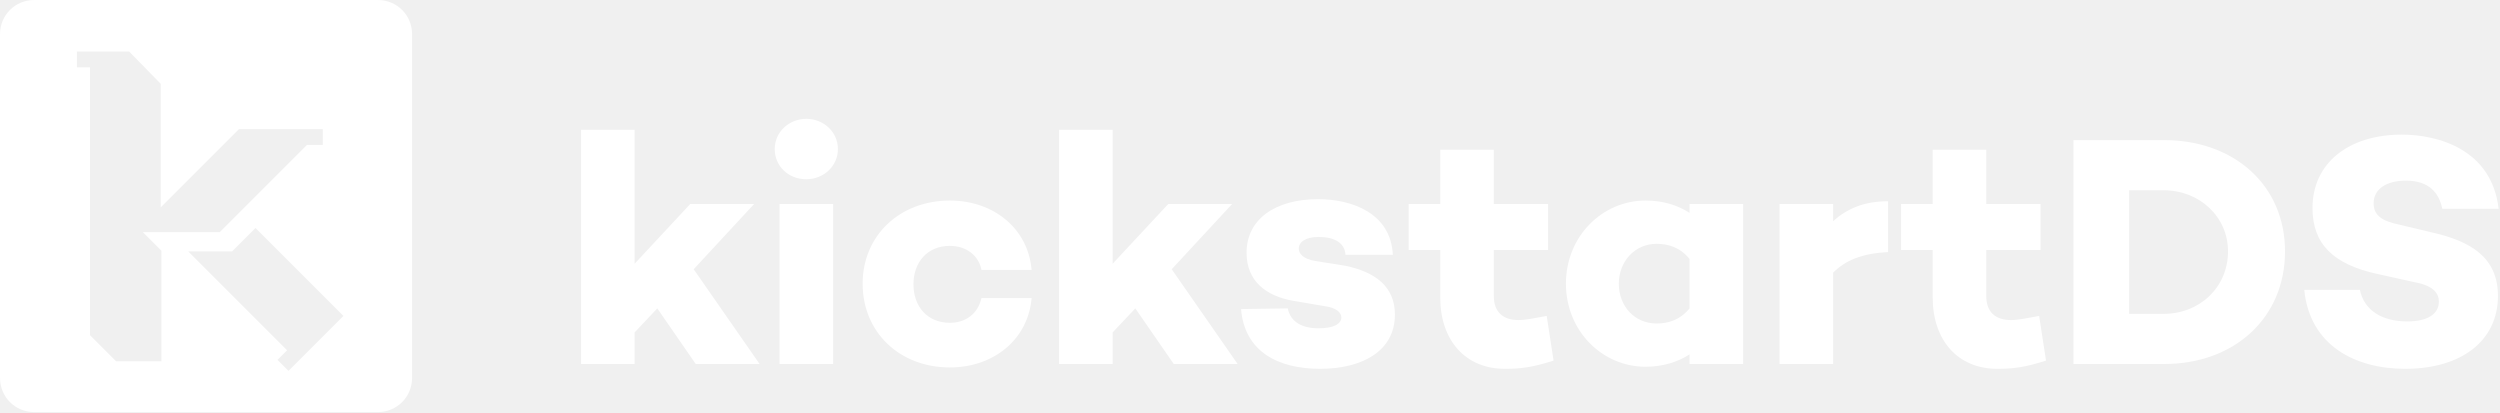
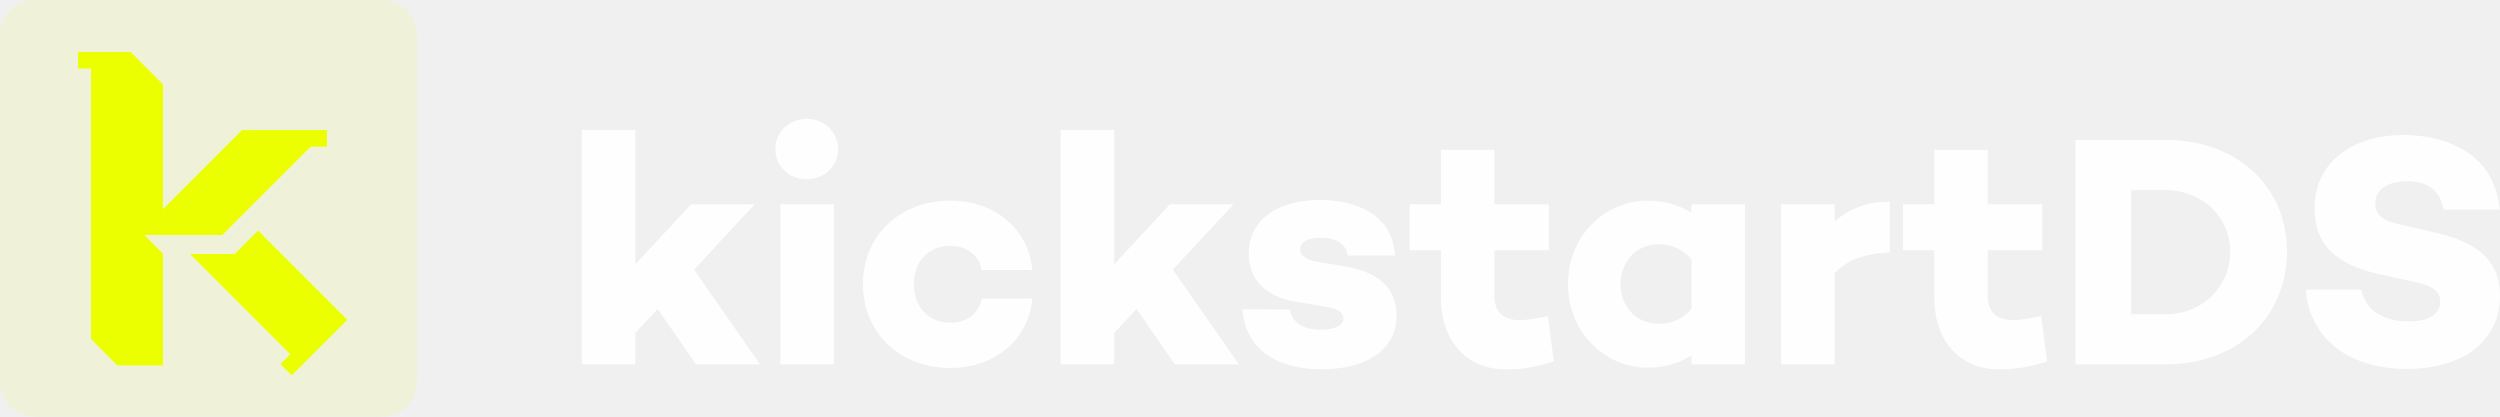
- <svg xmlns="http://www.w3.org/2000/svg" version="1.1" id="Ebene_1" x="0px" y="0px" viewBox="0 0 364 60" style="enable-background:new 0 0 364 60;" xml:space="preserve">
-   <style type="text/css">
- 	.st0{fill:#FFFFFF;}
- </style>
-   <path class="st0" d="M95.7,44.9l5.6,8.1h9.3L101,39.2l8.8-9.5h-9.3l-8.1,8.7V18.9h-7.8V53h7.8v-4.6L95.7,44.9z" />
-   <path class="st0" d="M117.4,26.1c2.5,0,4.6-1.9,4.6-4.4c0-2.5-2.1-4.4-4.6-4.4c-2.5,0-4.6,1.9-4.6,4.4  C112.8,24.2,114.8,26.1,117.4,26.1z M121.3,29.7h-7.8V53h7.8V29.7z" />
-   <path class="st0" d="M138.3,47c-3.3,0-5.3-2.4-5.3-5.6c0-3.2,2-5.6,5.3-5.6c2.4,0,4.2,1.4,4.6,3.5h7.3c-0.5-6-5.5-10.1-11.9-10.1  c-7.3,0-12.7,5.1-12.7,12.1c0,7.1,5.4,12.2,12.7,12.2c6.4,0,11.4-4.1,11.9-10.1h-7.3C142.4,45.6,140.7,47,138.3,47z" />
-   <path class="st0" d="M165.3,44.9l5.6,8.1h9.3l-9.6-13.8l8.8-9.5h-9.3l-8.1,8.7V18.9h-7.8V53h7.8v-4.6L165.3,44.9z" />
-   <path class="st0" d="M180.7,45c0.5,6.2,5.4,8.7,11.5,8.7c6,0,10.9-2.5,10.9-7.9c0-4.1-2.9-6.2-7.2-7.1l-4.4-0.7  c-1.8-0.3-2.4-1.1-2.4-1.8c0-0.9,0.9-1.7,2.9-1.7c2.2,0,3.8,0.8,3.9,2.6h6.9c-0.3-6.1-6-8.1-10.9-8.1c-6.2,0-10.4,2.9-10.4,7.8  c0,4.1,2.8,6.3,6.8,7l4.7,0.8c1.5,0.2,2.3,0.9,2.3,1.6c0,1-1.2,1.6-3.3,1.6c-2.4,0-4.1-0.9-4.5-2.9L180.7,45z" />
-   <path class="st0" d="M225.2,46c-1.7,0.3-3,0.6-4.1,0.6c-2.3,0-3.6-1.2-3.6-3.5v-6.7h7.9v-6.7h-7.9v-7.9h-7.8v7.9h-4.6v6.7h4.6v6.9  c0,6.3,3.7,10.4,9.4,10.4c2.3,0,4-0.2,7.1-1.2L225.2,46z" />
-   <path class="st0" d="M253.8,29.7h-7.8V31c-1.7-1.1-3.8-1.8-6.4-1.8c-6.3,0-11.6,5.2-11.6,12.1c0,6.9,5.3,12.1,11.6,12.1  c2.5,0,4.7-0.7,6.4-1.8V53h7.8V29.7z M241.2,47.1c-3.2,0-5.5-2.5-5.5-5.8c0-3.2,2.3-5.8,5.5-5.8c1.7,0,3.4,0.5,4.8,2.2v7.2  C244.6,46.6,242.9,47.1,241.2,47.1z" />
-   <path class="st0" d="M274.9,29.3c-3.5,0-6,1.1-8,2.9v-2.5h-7.8V53h7.8V39.7c1.8-1.8,4.2-2.8,8-3V29.3z" />
-   <path class="st0" d="M296.9,46c-1.7,0.3-3,0.6-4.1,0.6c-2.3,0-3.6-1.2-3.6-3.5v-6.7h7.9v-6.7h-7.9v-7.9h-7.8v7.9h-4.6v6.7h4.6v6.9  c0,6.3,3.7,10.4,9.4,10.4c2.3,0,4-0.2,7.1-1.2L296.9,46z" />
-   <path class="st0" d="M301.9,20.4V53h13.2c10.2,0,17.6-6.7,17.6-16.4c0-9.6-7.4-16.2-17.6-16.2H301.9z M310,45.7v-18h5  c5.3,0,9.4,3.9,9.4,8.9c0,5.2-4.1,9.1-9.4,9.1H310z" />
-   <path class="st0" d="M349.7,19.6c-7.7,0-13,4.1-13,10.7c0,5.2,3,8.2,9.5,9.6l5.4,1.2c2.8,0.5,3.5,1.7,3.5,2.8c0,1.8-1.6,2.9-4.6,2.9  c-3.8,0-6.3-1.7-6.9-4.6h-8.1c0.8,8.1,7.4,11.5,14.7,11.5c8.2,0,13.5-4.1,13.5-10.6c0-5.6-3.9-8-9.8-9.3l-4.6-1.1  c-2.4-0.5-3.7-1.3-3.7-3.1c0-2.1,1.9-3.3,4.7-3.3c3.3,0,4.8,1.7,5.3,4.1h8.2C362.8,21.7,354.9,19.6,349.7,19.6z" />
-   <path class="st0" d="M55,0H5C2.2,0,0,2.2,0,5v50c0,2.8,2.2,5,5,5h50c2.8,0,5-2.2,5-5V5C60,2.2,57.8,0,55,0z M23.4,52.6h-6.5  l-3.8-3.8v-39h-1.9V7.5h1.9h5.7l4.6,4.7v18l11.4-11.4h4.7h7.5v2.3h-2.3L32,33.8H20.8l2.7,2.7V52.6z M43.4,52.6L43.4,52.6L42,54  l-1.6-1.6l1.4-1.4L27.4,36.6h6.4l3.4-3.4L50,46L43.4,52.6z" />
+ <svg xmlns="http://www.w3.org/2000/svg" width="660" height="110" viewBox="0 0 660 110" fill="none">
+   <path d="M173.64 81.55L183.745 96.184H200.644L183.222 71.184L199.251 53.936H182.438L167.716 69.79V34.336H153.604V96.184H167.716V87.909L173.64 81.55Z" fill="white" fill-opacity="0.95" />
+   <path d="M212.983 47.316C217.513 47.316 221.259 43.919 221.259 39.389C221.259 34.772 217.513 31.375 212.983 31.375C208.366 31.375 204.708 34.772 204.708 39.389C204.708 43.919 208.366 47.316 212.983 47.316ZM220.126 53.937H206.014V96.185H220.126V53.937Z" fill="white" fill-opacity="0.95" />
+   <path d="M250.909 85.209C244.899 85.209 241.24 80.767 241.24 75.017C241.24 69.268 244.899 64.913 250.909 64.913C255.265 64.913 258.488 67.439 259.185 71.272H272.513C271.555 60.383 262.582 52.978 250.909 52.978C237.582 52.978 227.825 62.212 227.825 75.017C227.825 87.91 237.582 97.144 250.909 97.144C262.582 97.144 271.555 89.739 272.513 78.85H259.185C258.488 82.683 255.265 85.209 250.909 85.209Z" fill="white" fill-opacity="0.95" />
+   <path d="M300.052 81.55L310.157 96.184H327.056L309.634 71.184L325.663 53.936H308.85L294.129 69.79V34.336H280.017V96.184H294.129V87.909L300.052 81.55Z" fill="white" fill-opacity="0.95" />
+   <path d="M328.013 81.636C328.884 92.874 337.857 97.49 348.92 97.49C359.896 97.49 368.694 92.961 368.694 83.204C368.694 75.713 363.467 71.88 355.54 70.399L347.613 69.092C344.303 68.483 343.258 67.176 343.258 65.782C343.258 64.127 344.913 62.733 348.571 62.733C352.491 62.733 355.453 64.214 355.714 67.437H368.258C367.648 56.287 357.457 52.803 348.484 52.803C337.247 52.803 329.668 58.029 329.668 66.915C329.668 74.319 334.721 78.413 342.038 79.633L350.575 81.114C353.362 81.549 354.669 82.682 354.669 84.075C354.669 85.905 352.404 87.037 348.658 87.037C344.216 87.037 341.167 85.382 340.557 81.723L328.013 81.636Z" fill="white" fill-opacity="0.95" />
+   <path d="M408.634 83.466C405.498 84.076 403.146 84.511 401.143 84.511C396.961 84.511 394.522 82.421 394.522 78.153V66.044H408.895V53.936H394.522V39.562H380.41V53.936H372.135V66.044H380.41V78.588C380.41 89.999 387.205 97.491 397.397 97.491C401.578 97.491 404.714 97.143 410.202 95.4L408.634 83.466Z" fill="white" fill-opacity="0.95" />
+   <path d="M460.648 53.937H446.536V56.202C443.4 54.198 439.568 52.978 434.951 52.978C423.539 52.978 413.957 62.386 413.957 75.017C413.957 87.561 423.539 97.056 434.951 97.056C439.568 97.056 443.4 95.837 446.536 93.833V96.185H460.648V53.937ZM437.738 85.471C431.989 85.471 427.808 80.854 427.808 75.017C427.808 69.181 431.989 64.477 437.738 64.477C440.874 64.477 443.923 65.435 446.536 68.484V81.551C443.923 84.6 440.874 85.471 437.738 85.471Z" fill="white" fill-opacity="0.95" />
+   <path d="M498.891 53.238C492.619 53.238 488.09 55.242 484.344 58.465V53.935H470.232V96.184H484.344V72.054C487.654 68.744 492.01 66.915 498.891 66.653V53.238Z" fill="white" fill-opacity="0.95" />
+   <path d="M538.873 83.466C535.737 84.076 533.385 84.511 531.381 84.511C527.2 84.511 524.761 82.421 524.761 78.153V66.044H539.134V53.936H524.761V39.562H510.649V53.936H502.374V66.044H510.649V78.588C510.649 89.999 517.444 97.491 527.636 97.491C531.817 97.491 534.953 97.143 540.441 95.4L538.873 83.466Z" fill="white" fill-opacity="0.95" />
+   <path d="M547.909 36.95V96.185H571.777C590.332 96.185 603.747 83.99 603.747 66.394C603.747 49.059 590.332 36.95 571.777 36.95H547.909ZM562.631 82.945V50.191H571.777C581.36 50.191 588.764 57.247 588.764 66.394C588.764 75.802 581.36 82.945 571.777 82.945H562.631Z" fill="white" fill-opacity="0.95" />
+   <path d="M634.564 35.642C620.626 35.642 611.044 43.133 611.044 54.98C611.044 64.388 616.532 69.876 628.205 72.402L637.961 74.58C643.013 75.538 644.233 77.629 644.233 79.632C644.233 82.856 641.358 84.859 635.87 84.859C628.902 84.859 624.372 81.723 623.414 76.496H608.692C610.086 91.131 622.107 97.403 635.435 97.403C650.244 97.403 660 89.999 660 78.151C660 67.96 652.944 63.604 642.142 61.252L633.867 59.336C629.424 58.377 627.072 56.984 627.072 53.761C627.072 49.928 630.47 47.837 635.522 47.837C641.533 47.837 644.32 50.886 645.104 55.329H659.913C658.432 39.387 644.146 35.642 634.564 35.642Z" fill="white" fill-opacity="0.95" />
+   <path fill-rule="evenodd" clip-rule="evenodd" d="M34.455 13.75L42.969 22.287V55.343L63.938 34.374H86.281L86.281 38.671H81.984L58.609 62.046H38.047L42.969 66.968V96.422H30.988L24.062 89.477V18.047H20.625V13.75H34.455ZM50.229 67.073L76.675 93.519L74.078 96.115L76.995 99.032L79.609 96.453L91.64 84.422L68.148 60.93L62.005 67.073H50.229Z" fill="#ECFF00" />
+   <path d="M0 9.167C0 4.104 4.104 0 9.167 0H100.833C105.896 0 110 4.104 110 9.167V100.833C110 105.896 105.896 110 100.833 110H9.167C4.104 110 0 105.896 0 100.833V9.167Z" fill="#ECFF00" fill-opacity="0.1" />
+   <path d="M34.455 13.75L42.969 22.287V55.343L63.938 34.374H86.281L86.281 38.671H81.984L58.609 62.046H38.047L42.969 66.968V96.422H30.988L24.062 89.477V18.047H20.625V13.75H34.455Z" fill="#ECFF00" />
+   <path d="M50.229 67.073L76.675 93.519L74.078 96.115L76.995 99.032L79.609 96.453L91.64 84.422L68.148 60.93L62.005 67.073H50.229Z" fill="#ECFF00" />
</svg>
